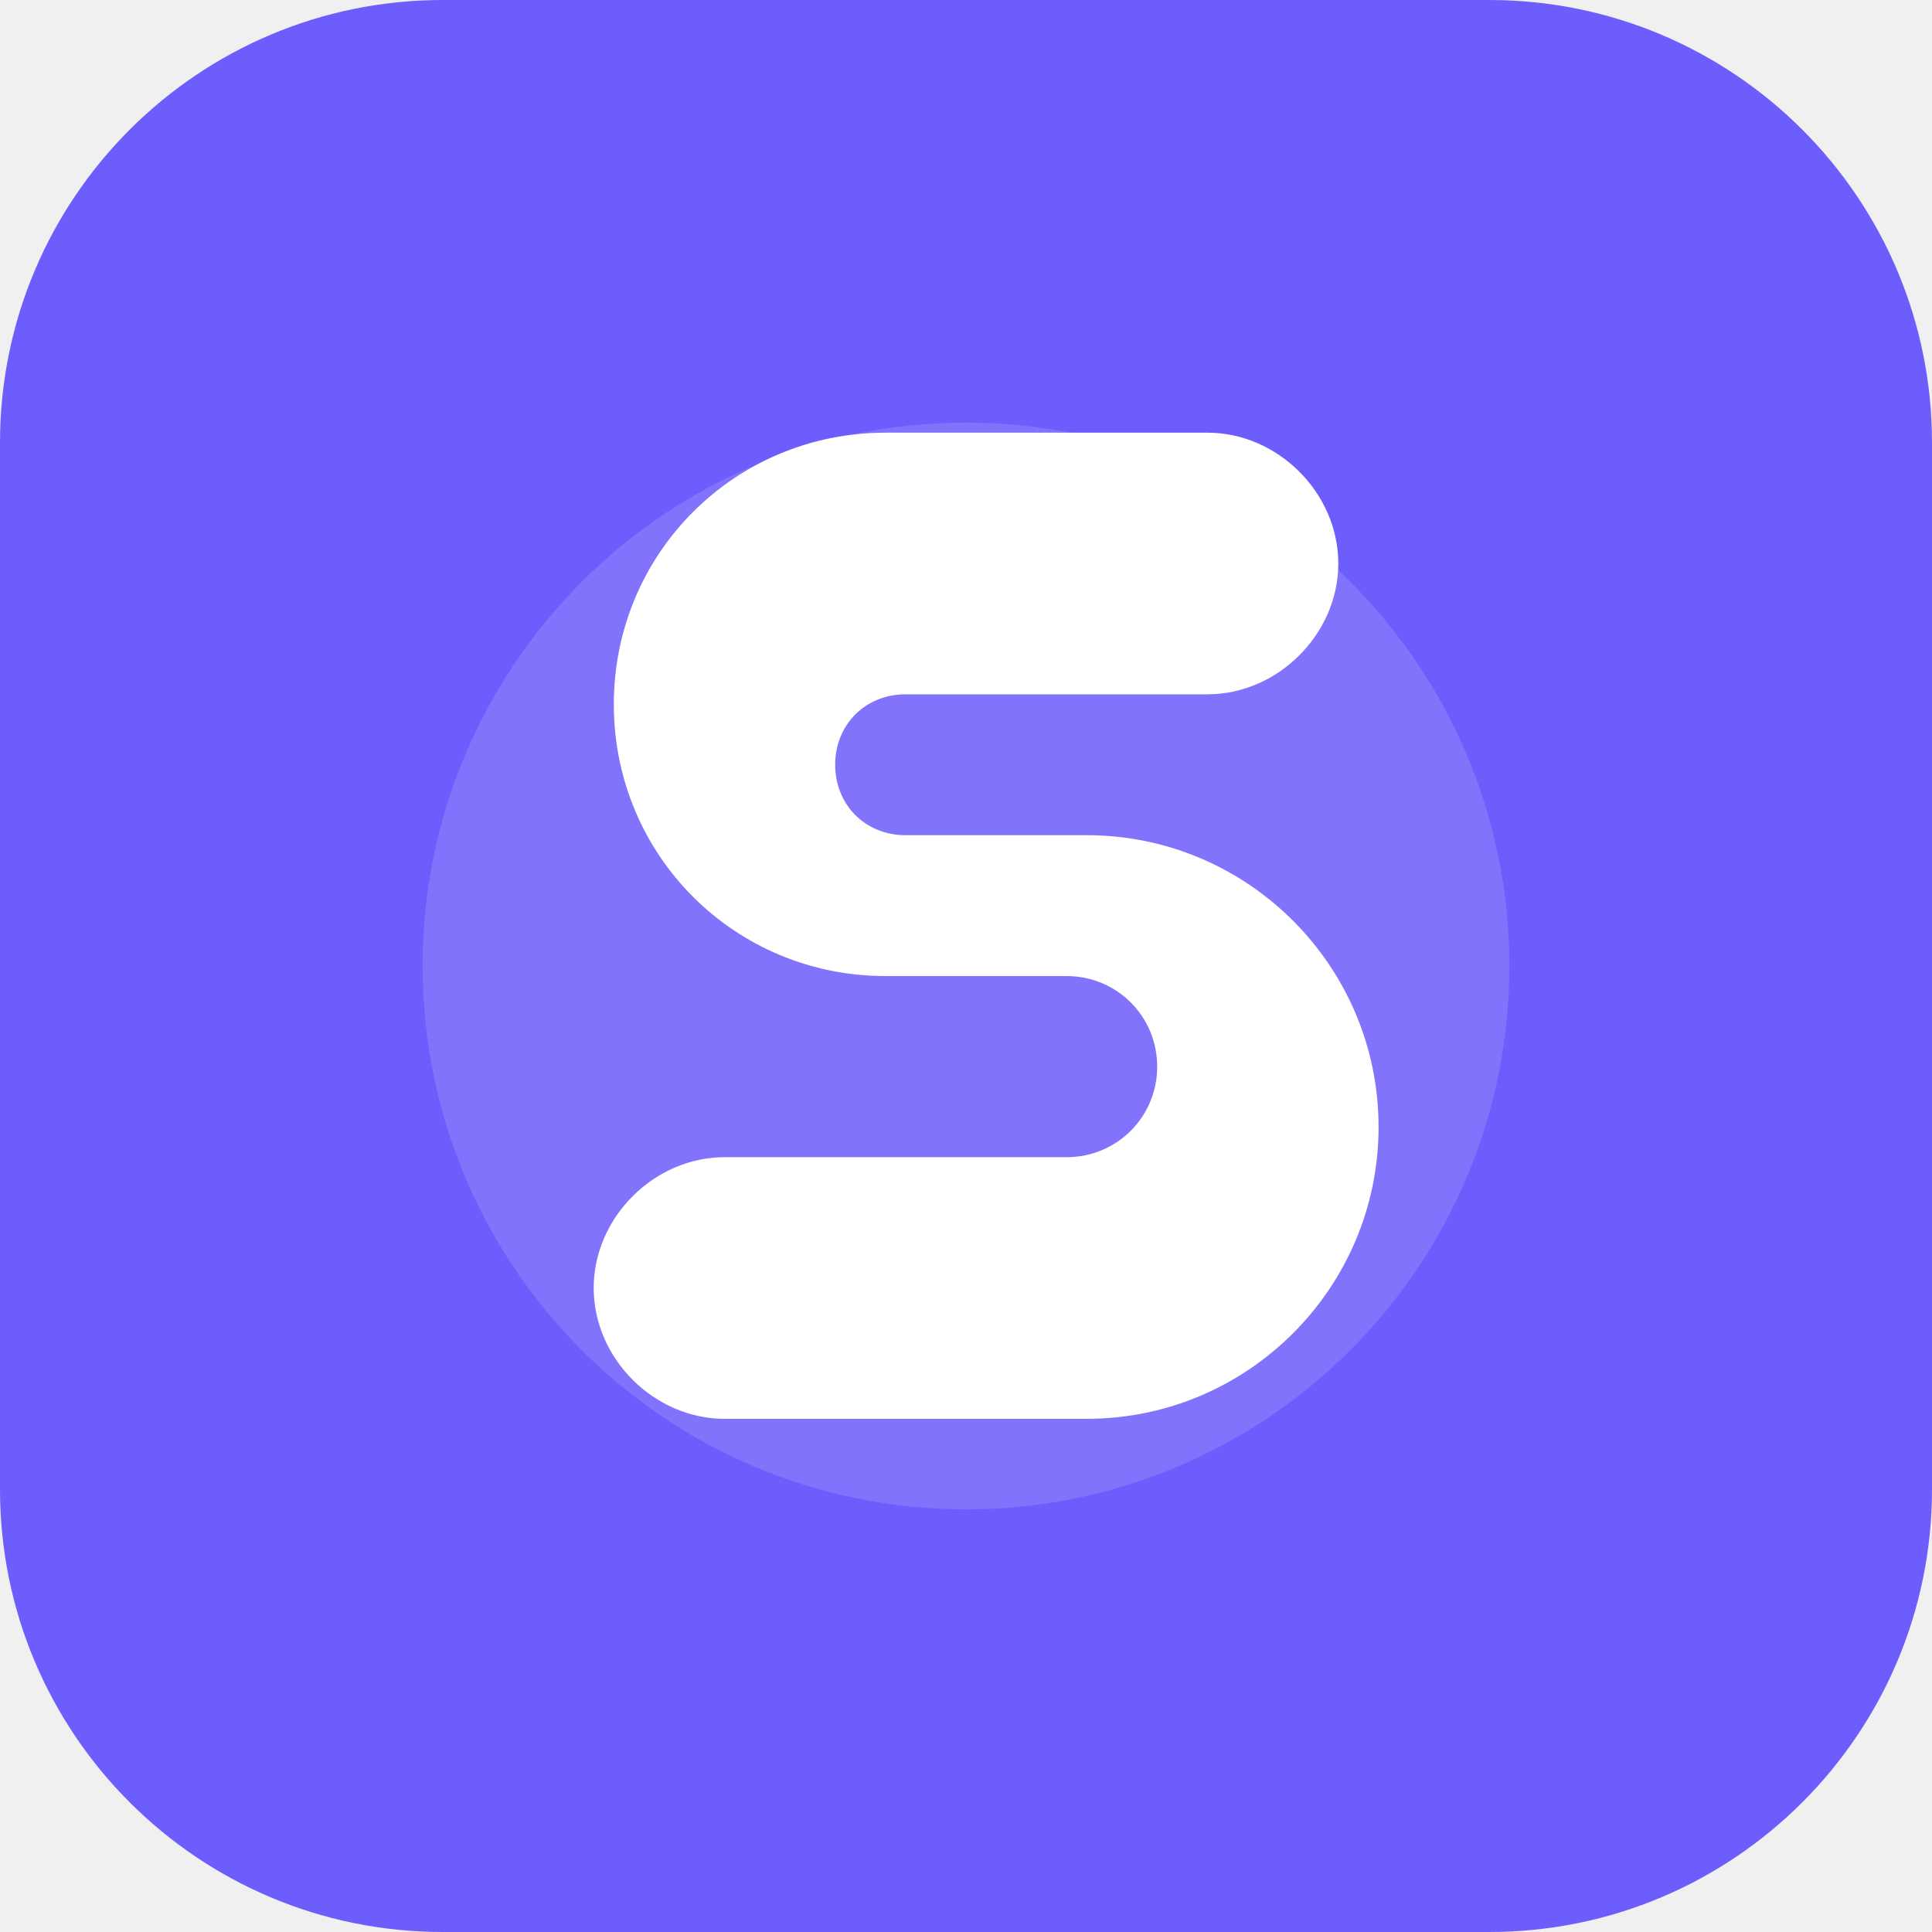
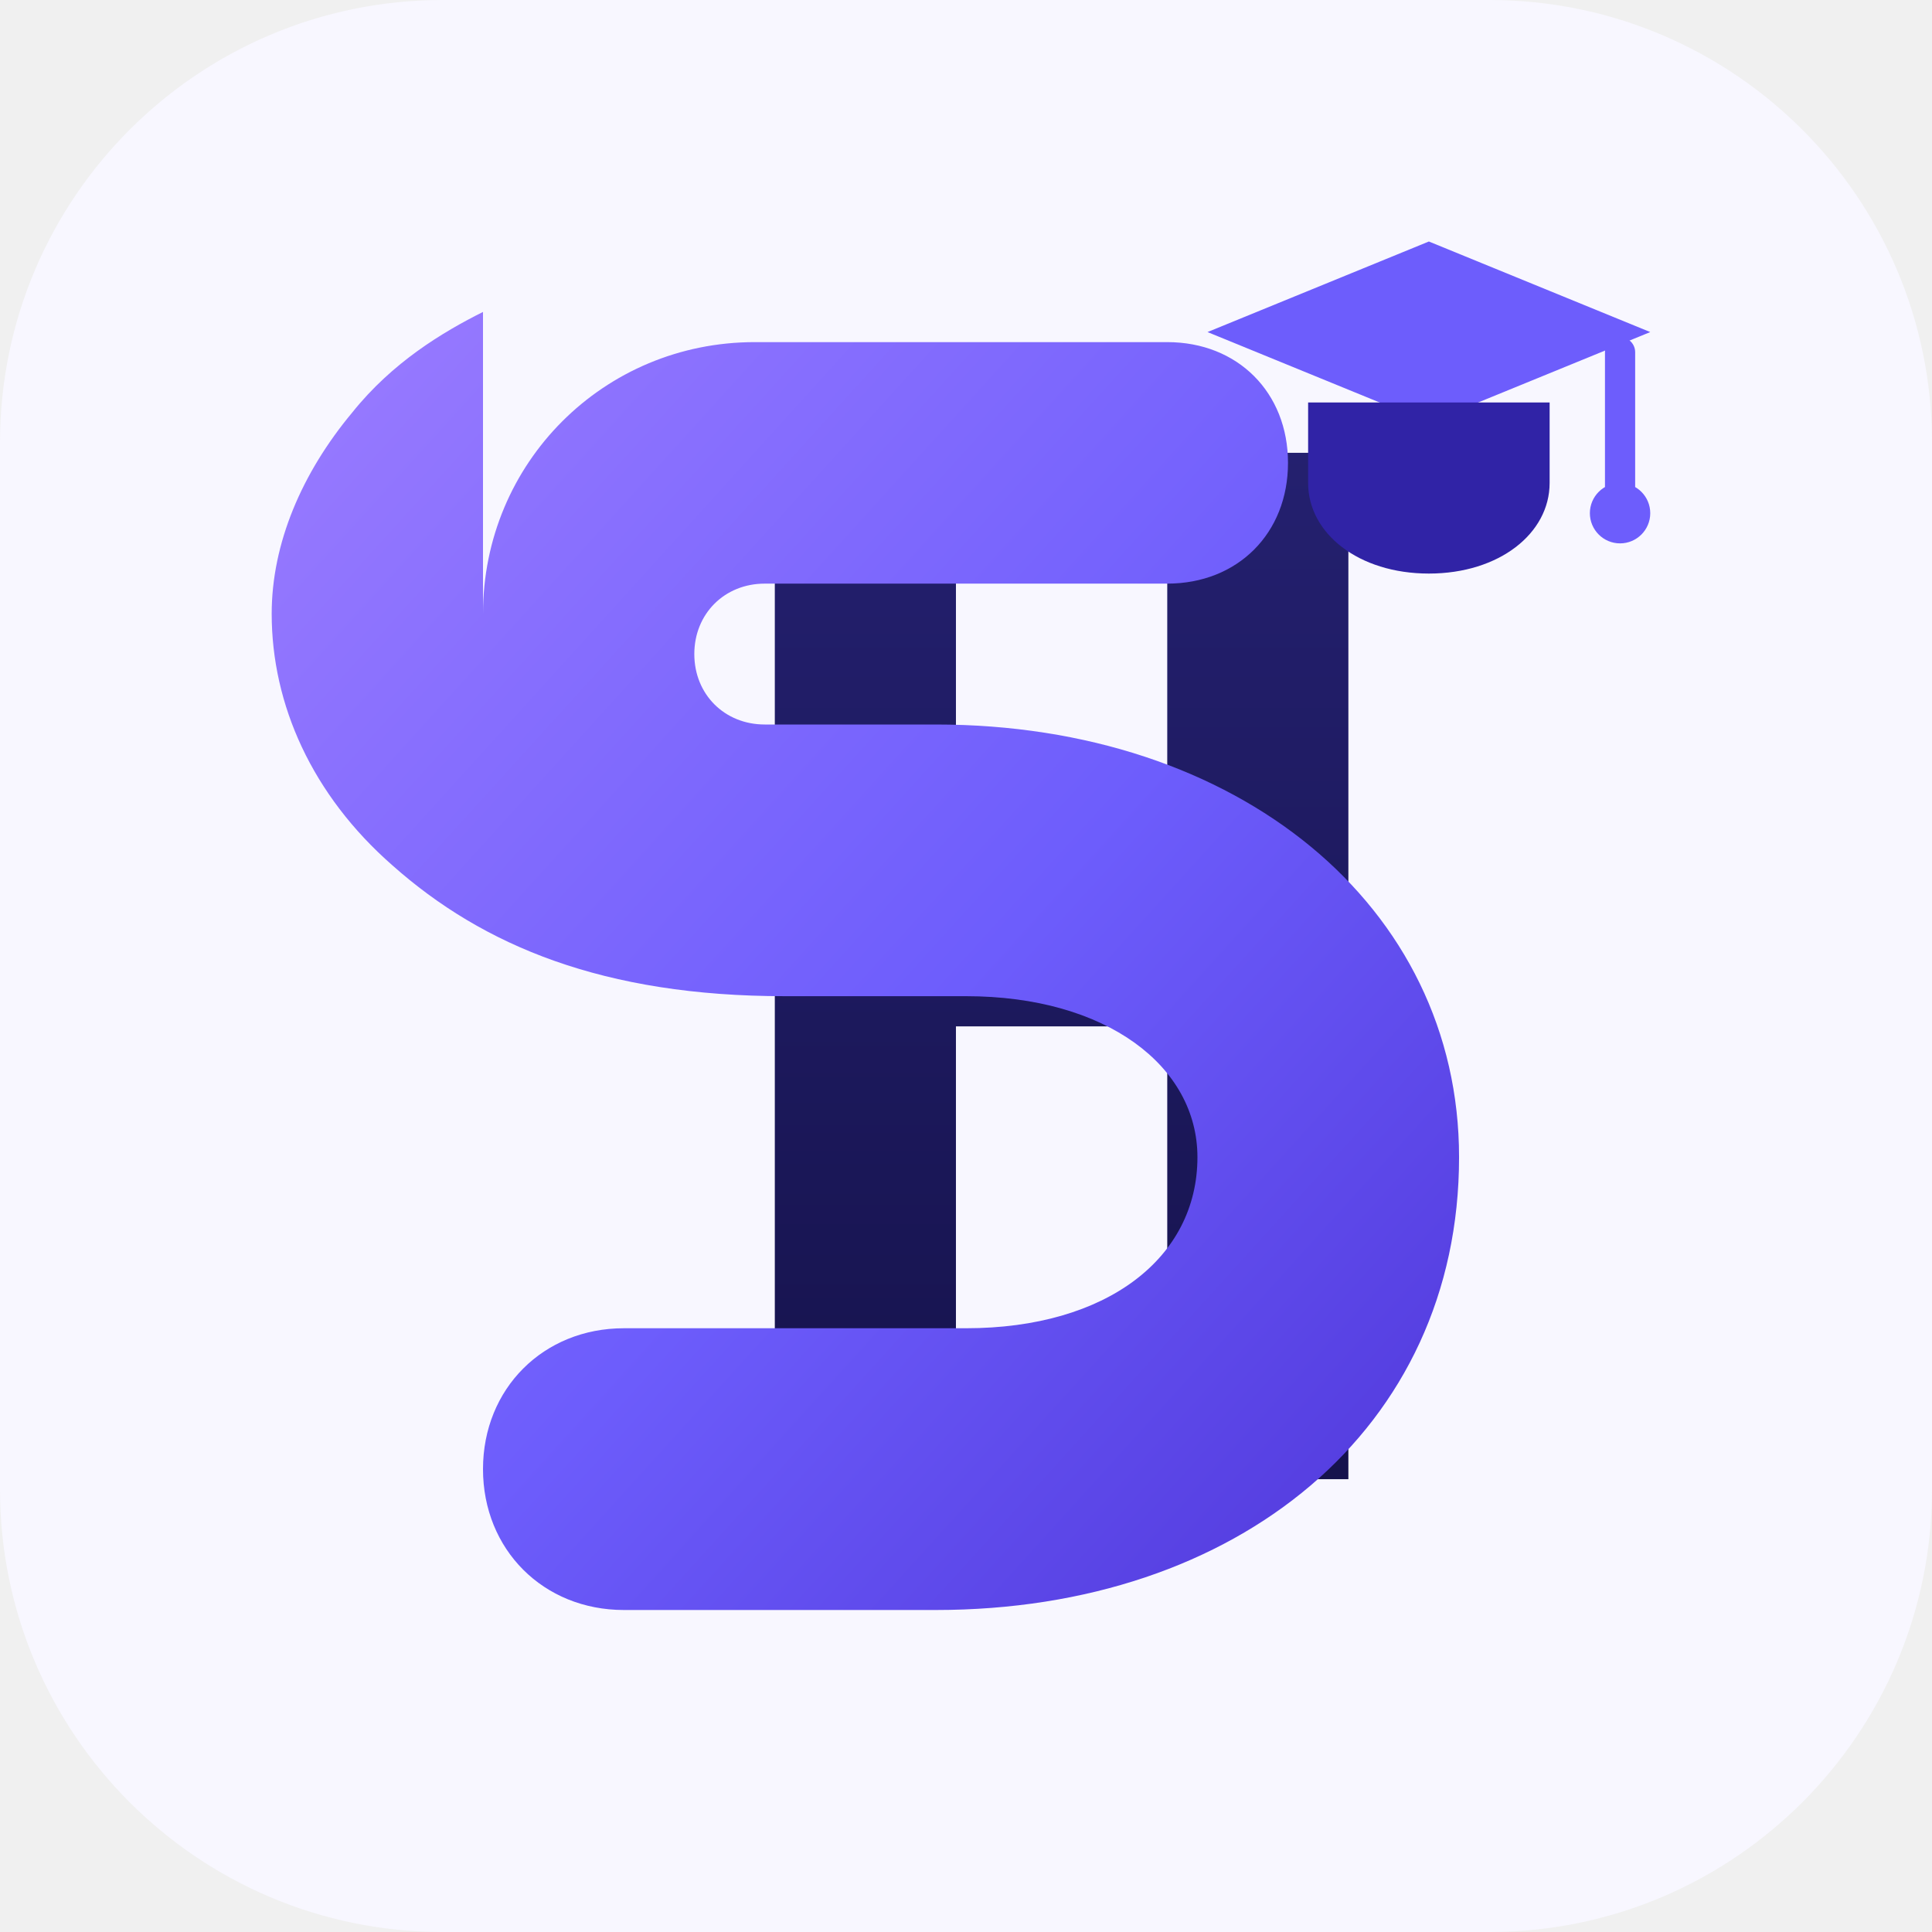
<svg xmlns="http://www.w3.org/2000/svg" width="192" height="192" viewBox="0 0 192 192">
-   <rect width="192" height="192" rx="44" fill="#6d5dfc" />
-   <circle cx="96" cy="96" r="54" fill="#fff" opacity=".14" />
-   <path d="M61 70c0-15 12-27 27-27h32c7 0 13 6 13 13s-6 13-13 13H90c-4 0-7 3-7 7s3 7 7 7h18c16 0 29 13 29 29s-13 29-29 29H72c-7 0-13-6-13-13s6-13 13-13h34c5 0 9-4 9-9s-4-9-9-9H88c-15 0-27-12-27-27Z" fill="#fff" />
+   <defs>
+     <linearGradient id="g" x1="0" y1="0" x2="1" y2="1">
+       <stop offset="0" stop-color="#9b7cff" />
+       <stop offset=".55" stop-color="#6d5dfc" />
+       <stop offset="1" stop-color="#4f36d9" />
+     </linearGradient>
+     <linearGradient id="h" x1="0" y1="0" x2="0" y2="1">
+       <stop offset="0" stop-color="#24206f" />
+       <stop offset="1" stop-color="#16134d" />
+     </linearGradient>
+   </defs>
+   <rect width="192" height="192" rx="44" fill="#f8f7ff" />
+   <path d="M77 45h18v38h21V45h18v102h-18v-45H95v45H77z" fill="url(#h)" />
+   <path d="M48 61c0-15 12-27 27-27h41c7 0 12 5 12 12s-5 12-12 12H76c-4 0-7 3-7 7s3 7 7 7h17c30 0 52 18 52 43 0 27-22 45-52 45H62c-8 0-14-6-14-14s6-14 14-14h34c14 0 23-7 23-17 0-9-9-16-23-16H78c-18 0-30-5-39-13-8-7-12-16-12-25 0-7 3-14 8-20 4-5 9-8 13-10z" fill="url(#g)" />
+   <path d="M120 33l22-9 22 9-22 9z" fill="#6d5dfc" />
+   <path d="M130 40v8c0 5 5 9 12 9s12-4 12-9v-8" fill="#3023a6" />
+   <path d="M161 35v15" stroke="#6d5dfc" stroke-width="3" stroke-linecap="round" />
+   <circle cx="161" cy="51" r="3" fill="#6d5dfc" />
</svg>
